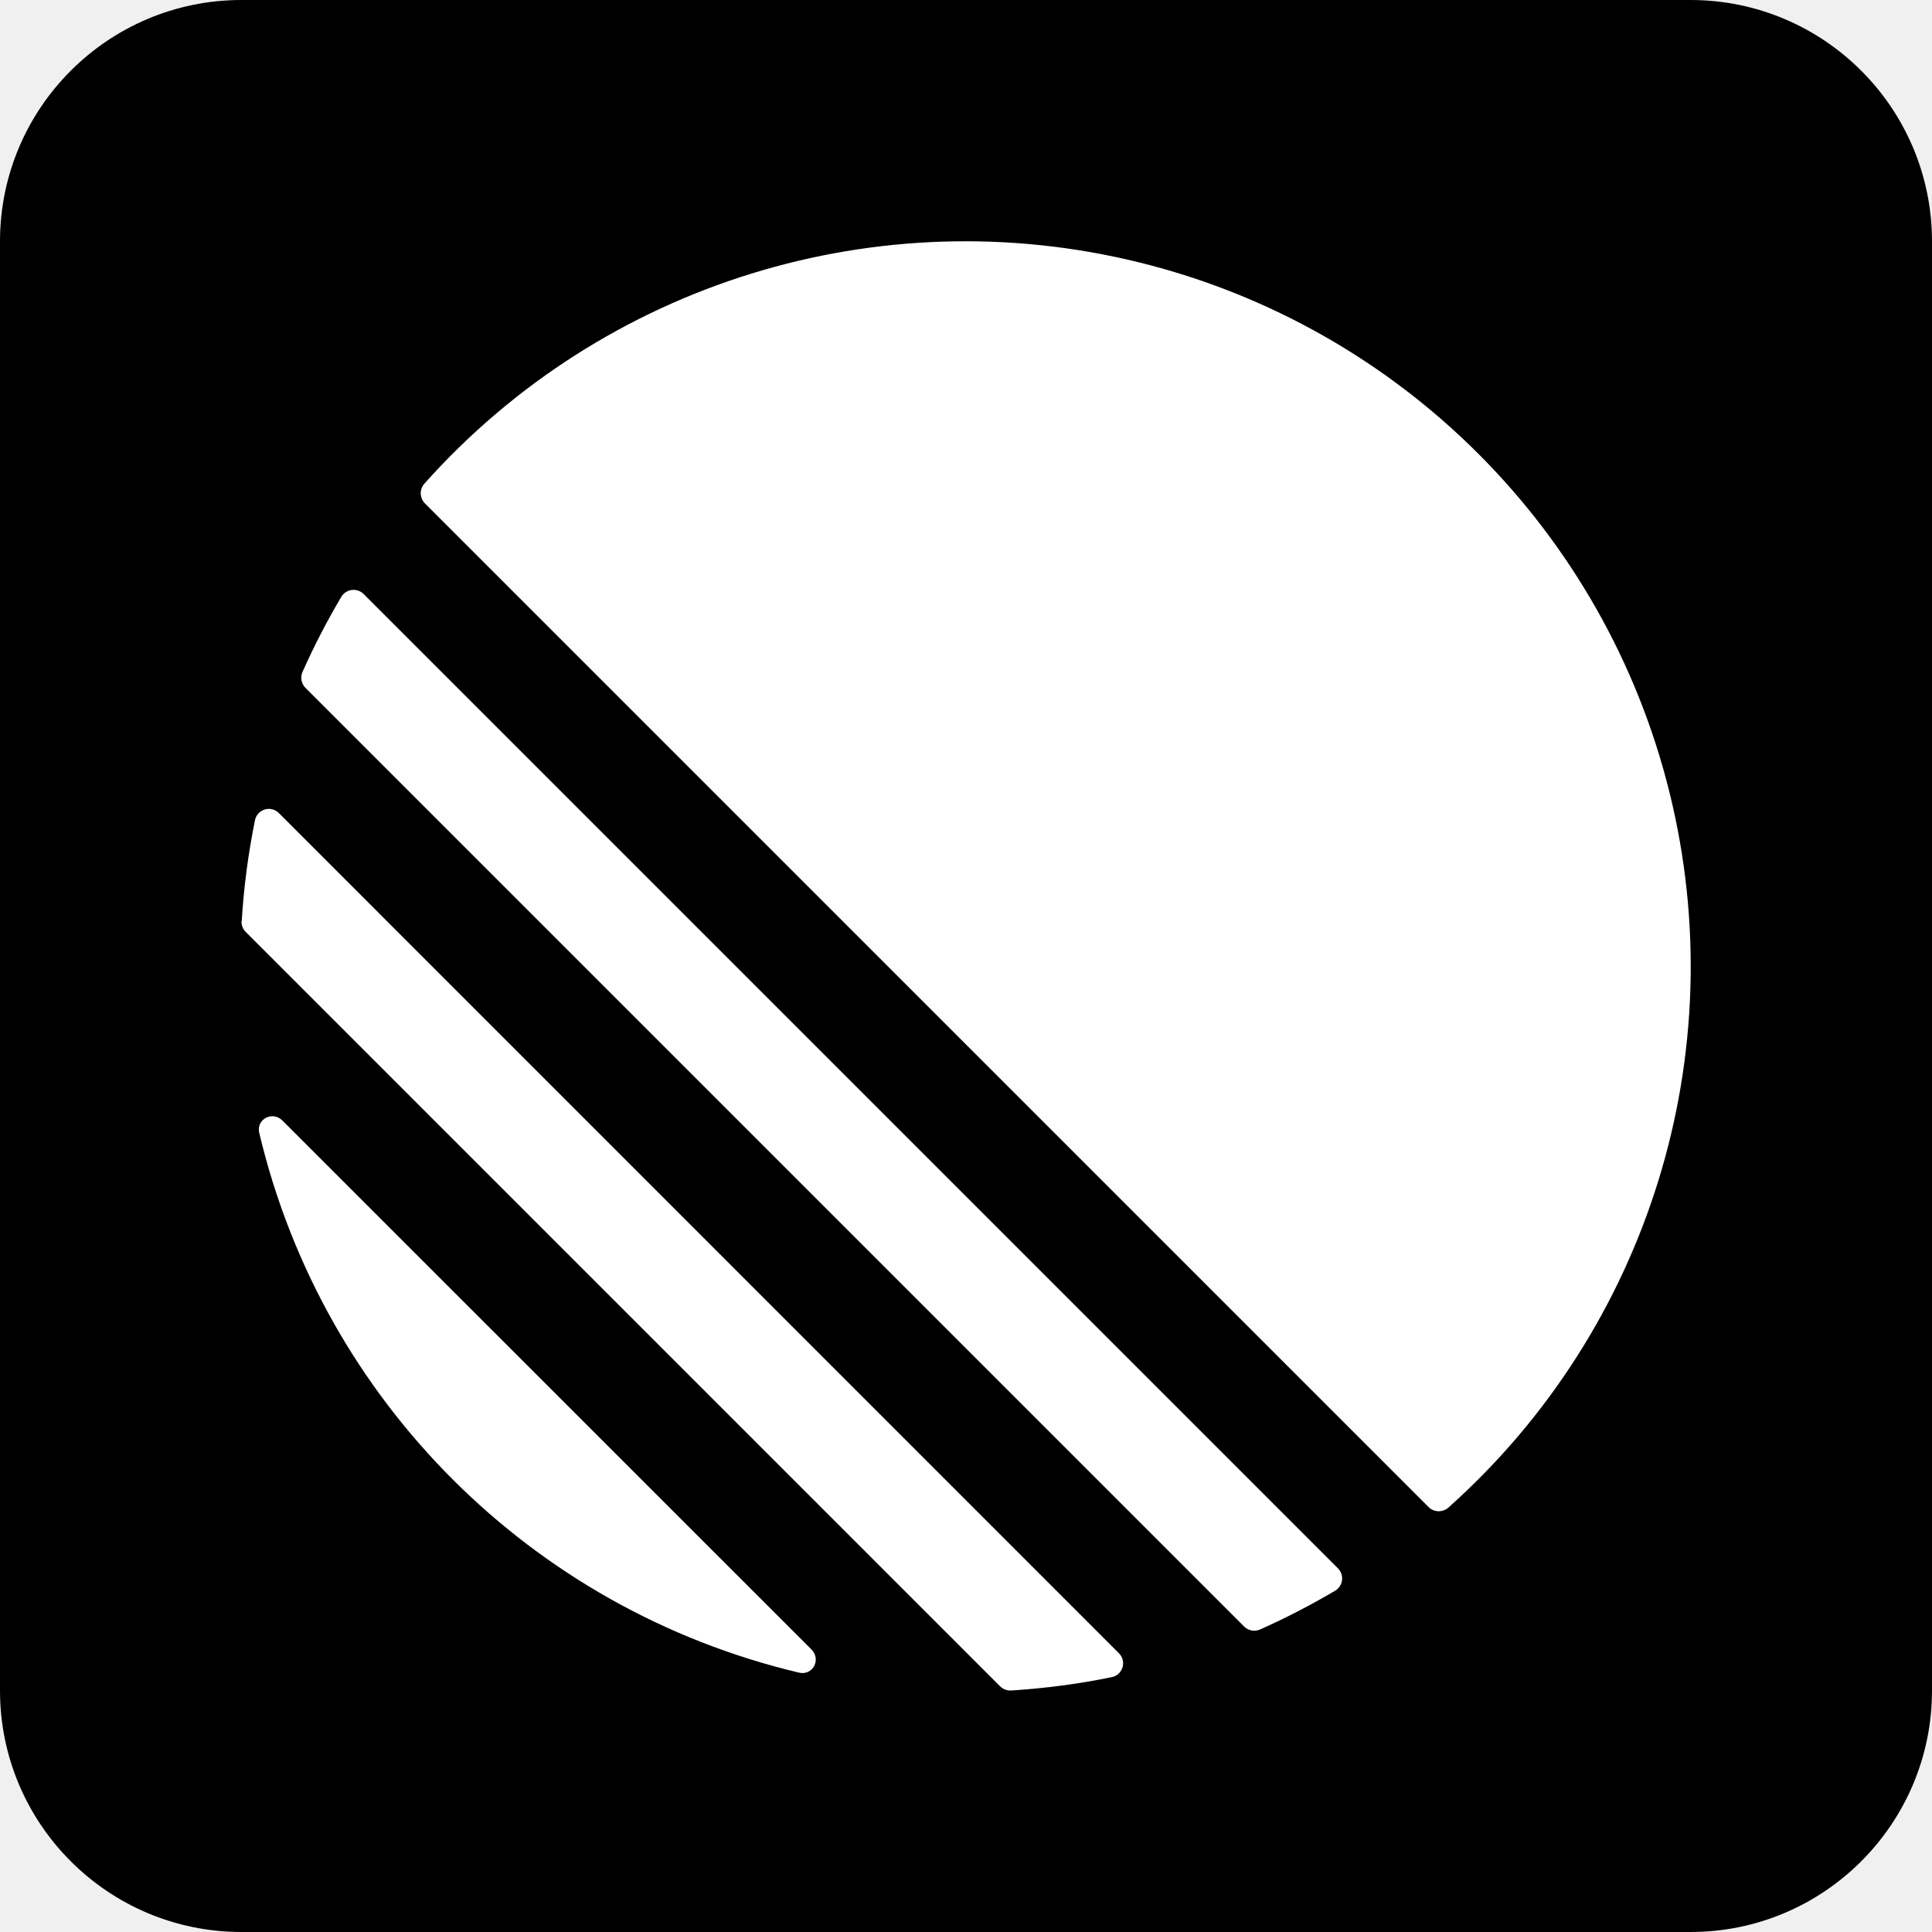
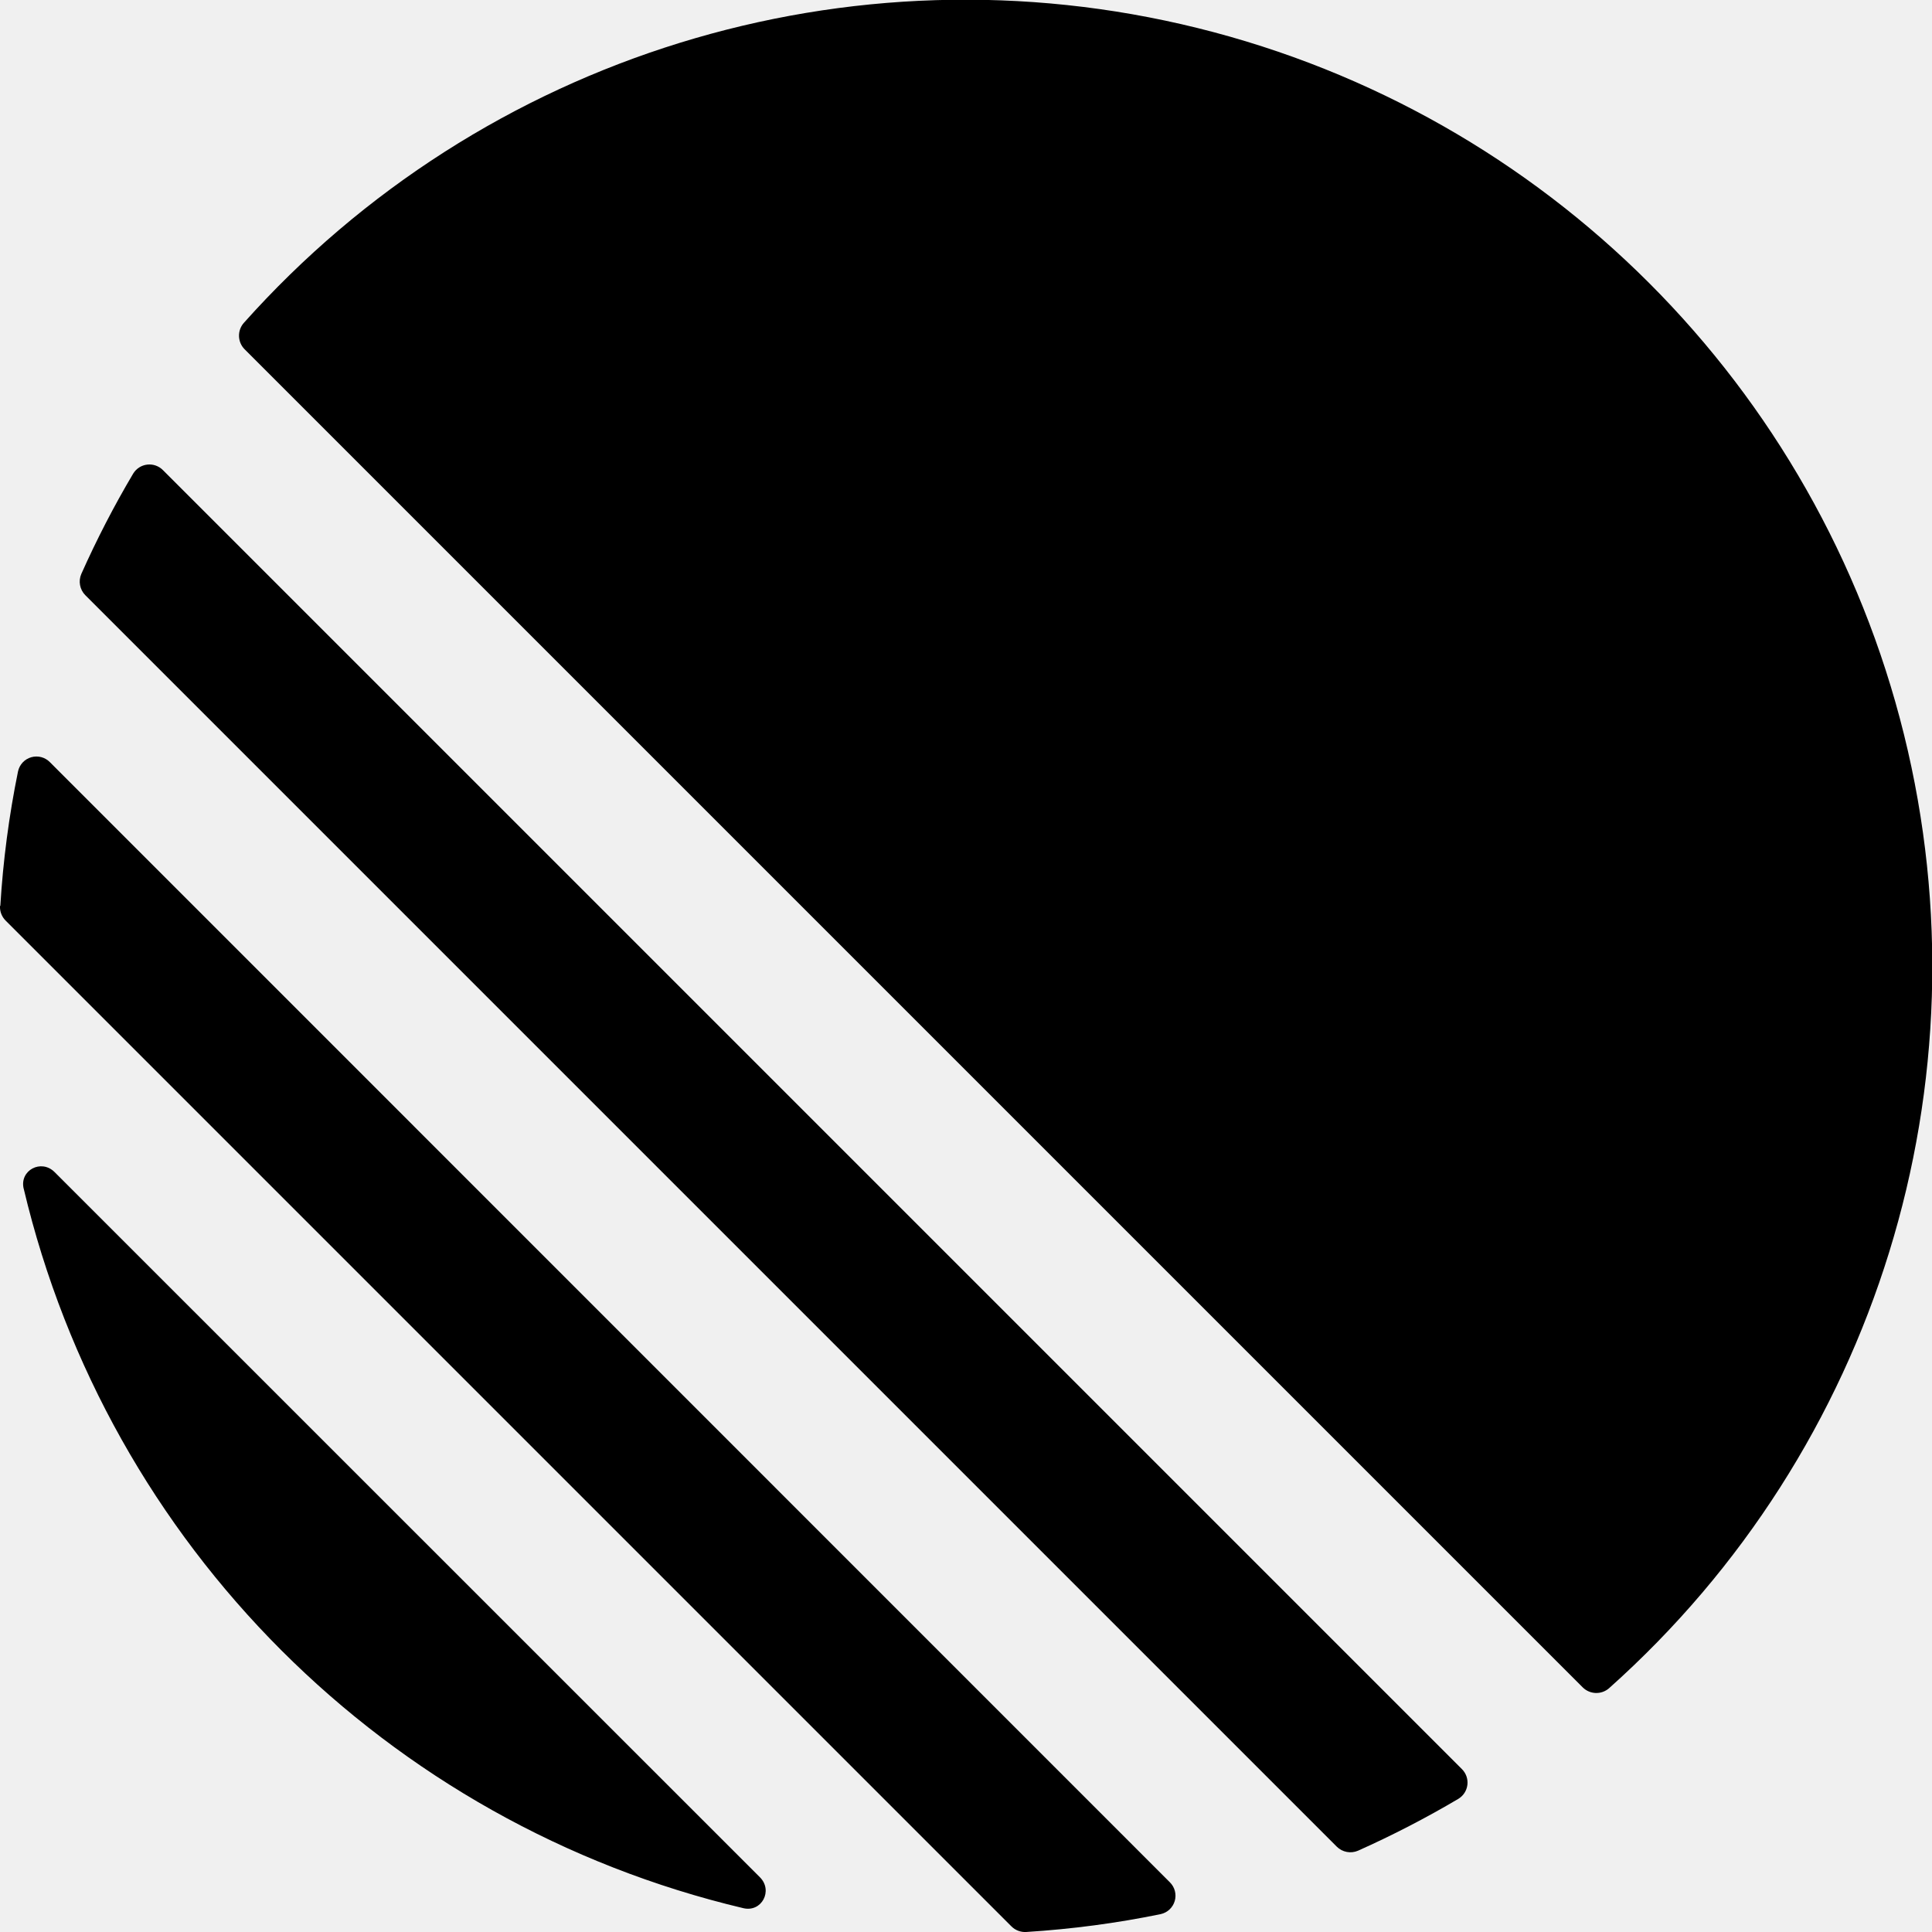
- <svg xmlns="http://www.w3.org/2000/svg" width="16" height="16" viewBox="0 0 16 16">
-   <rect width="16" height="16" rx="2" fill="#000" />
-   <path d="M2.147 9.383c-.027-.114.109-.186.192-.103l4.381 4.38c.083.083.011.219-.103.192a6.02 6.02 0 0 1-4.47-4.47ZM2 7.627a.12.12 0 0 0 .035.091l6.247 6.247a.12.12 0 0 0 .091.035q.428-.027.836-.111a.117.117 0 0 0 .057-.198L2.31 6.734a.117.117 0 0 0-.198.057 6 6 0 0 0-.11.836Zm.505-2.062a.12.12 0 0 0 .025.132l7.773 7.773a.12.12 0 0 0 .132.025q.322-.144.623-.322a.118.118 0 0 0 .022-.185L3.012 4.92a.118.118 0 0 0-.185.022q-.178.3-.322.623m1.014-1.396a.12.12 0 0 1-.005-.163 6.006 6.006 0 1 1 8.48 8.48.12.12 0 0 1-.163-.005z" fill="#FFF" />
+ <svg xmlns="http://www.w3.org/2000/svg" viewBox="2 2 12 12">
+   <path d="M2.147 9.383c-.027-.114.109-.186.192-.103l4.381 4.38c.083.083.011.219-.103.192a6.02 6.02 0 0 1-4.47-4.47ZM2 7.627a.12.12 0 0 0 .035.091l6.247 6.247a.12.12 0 0 0 .091.035q.428-.027.836-.111a.117.117 0 0 0 .057-.198L2.31 6.734a.117.117 0 0 0-.198.057 6 6 0 0 0-.11.836Zm.505-2.062a.12.12 0 0 0 .025.132l7.773 7.773a.12.12 0 0 0 .132.025q.322-.144.623-.322a.118.118 0 0 0 .022-.185L3.012 4.92a.118.118 0 0 0-.185.022q-.178.3-.322.623m1.014-1.396a.12.12 0 0 1-.005-.163 6.006 6.006 0 1 1 8.48 8.48.12.12 0 0 1-.163-.005z" fill="#000" />
</svg>
